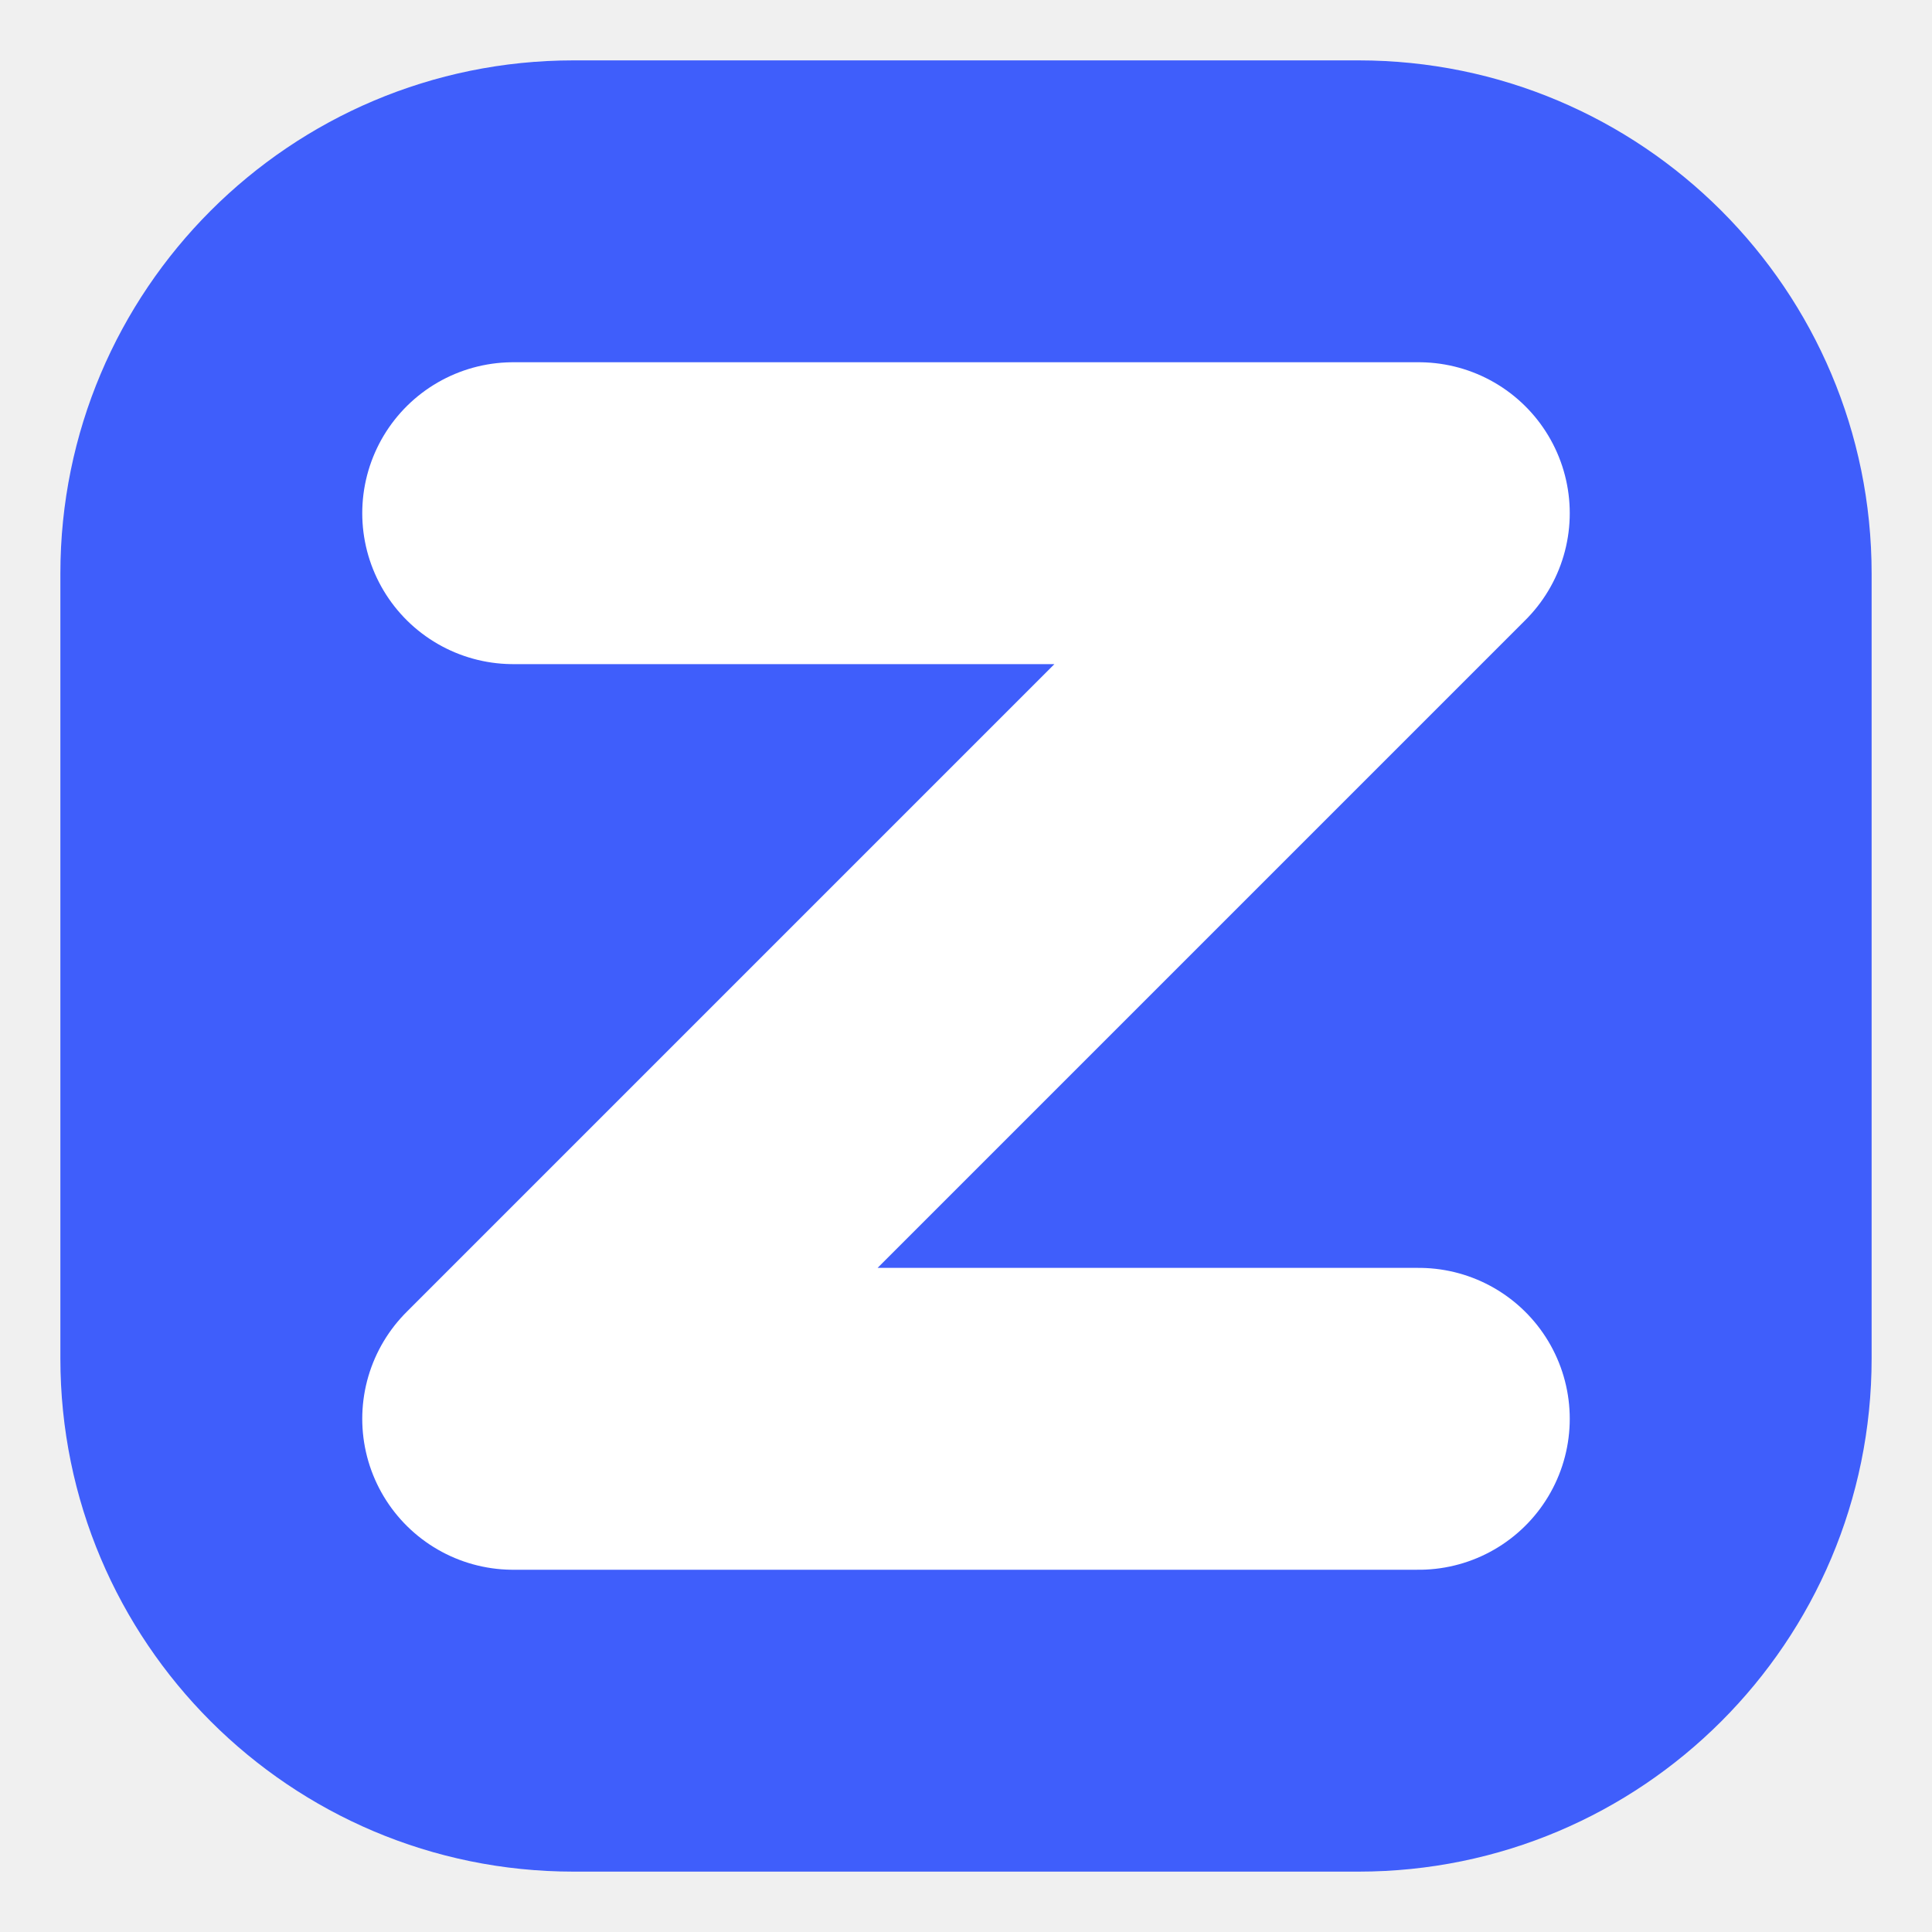
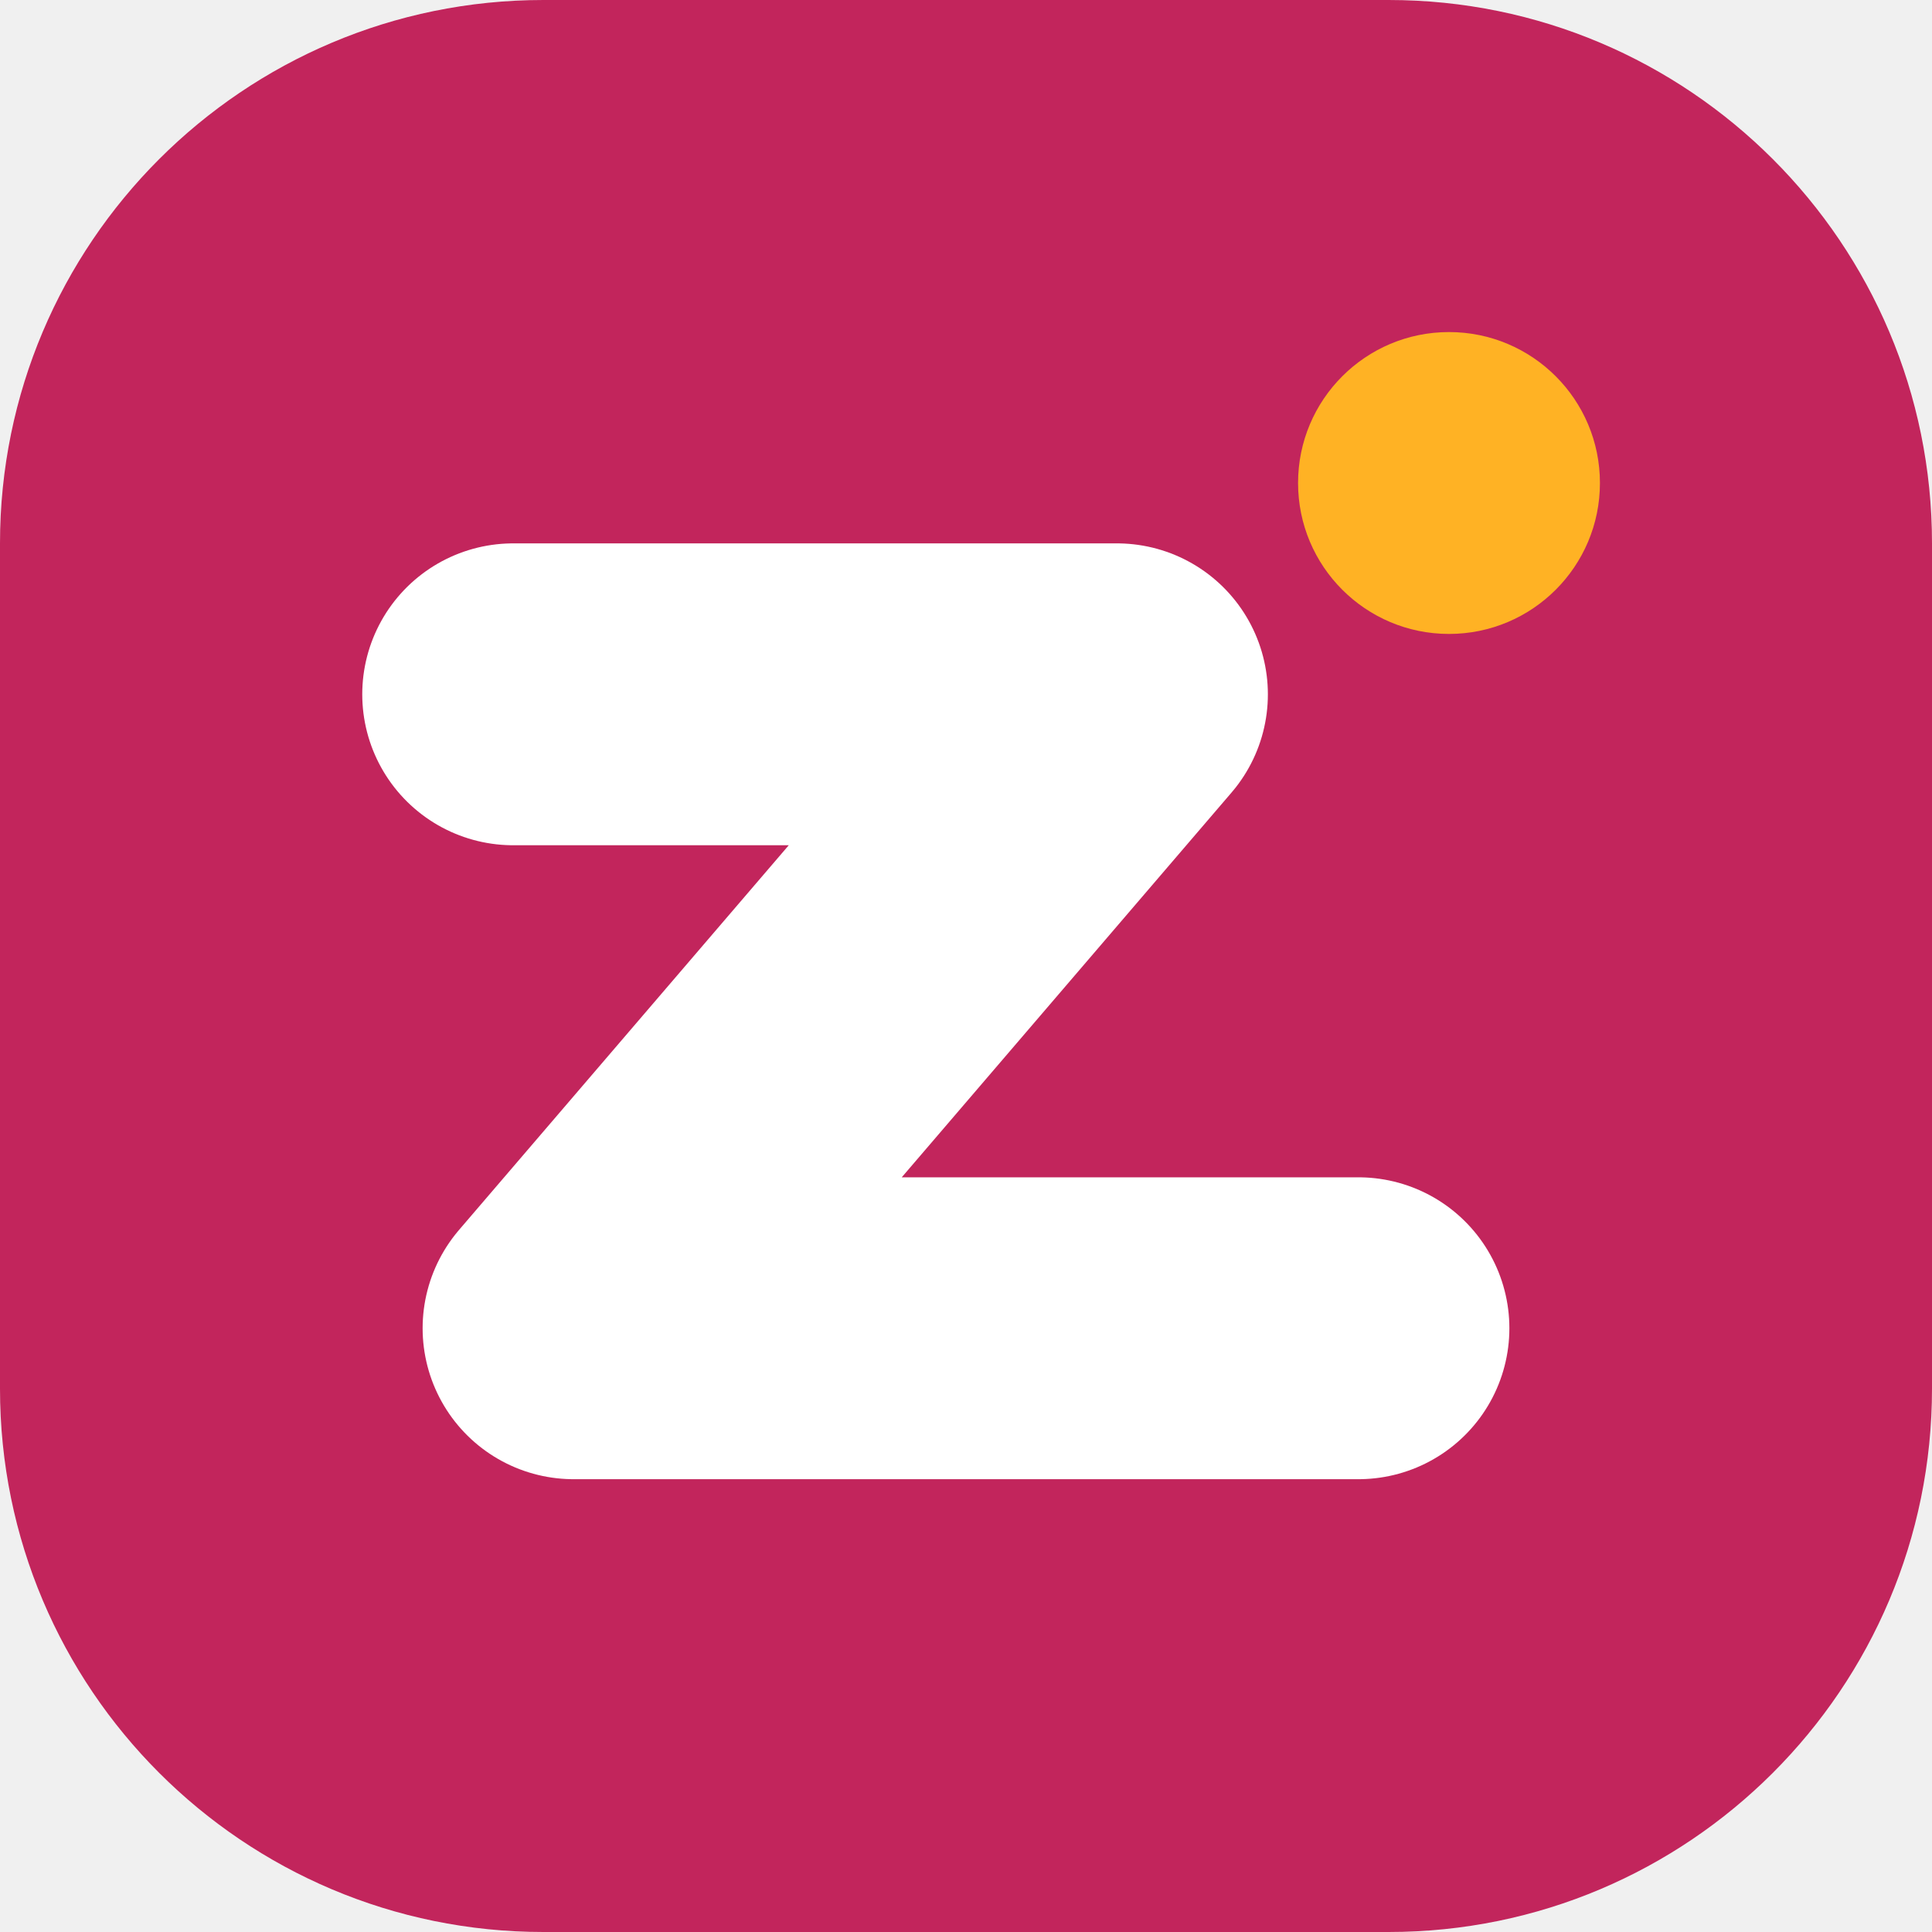
<svg xmlns="http://www.w3.org/2000/svg" viewBox="0 0 64 64" width="64" height="64" role="img" aria-label="Zakerly">
  <style>
-     .zk-bg { fill: #3F5EFB; }
-     @media (prefers-color-scheme: dark) {
-       .zk-bg { fill: #4C63F5; }
-     }
+     .tile { fill: #C2255C; }
+     @media (prefers-color-scheme: dark) { .tile { fill: #D6336C; } }
  </style>
-   <rect class="zk-bg" x="2" y="2" width="60" height="60" rx="17" />
-   <path d="M17 17 L47 17 L17 47 L47 47" fill="none" stroke="#FFFFFF" stroke-width="10" stroke-linecap="round" stroke-linejoin="round" />
+   <rect class="tile" width="64" height="64" rx="18" />
+   <path d="M17 23H37L19 44H45" fill="none" stroke="#FFFFFF" stroke-width="10" stroke-linecap="round" stroke-linejoin="round" />
+   <circle cx="48" cy="16" r="5" fill="#FFB224" />
</svg>
